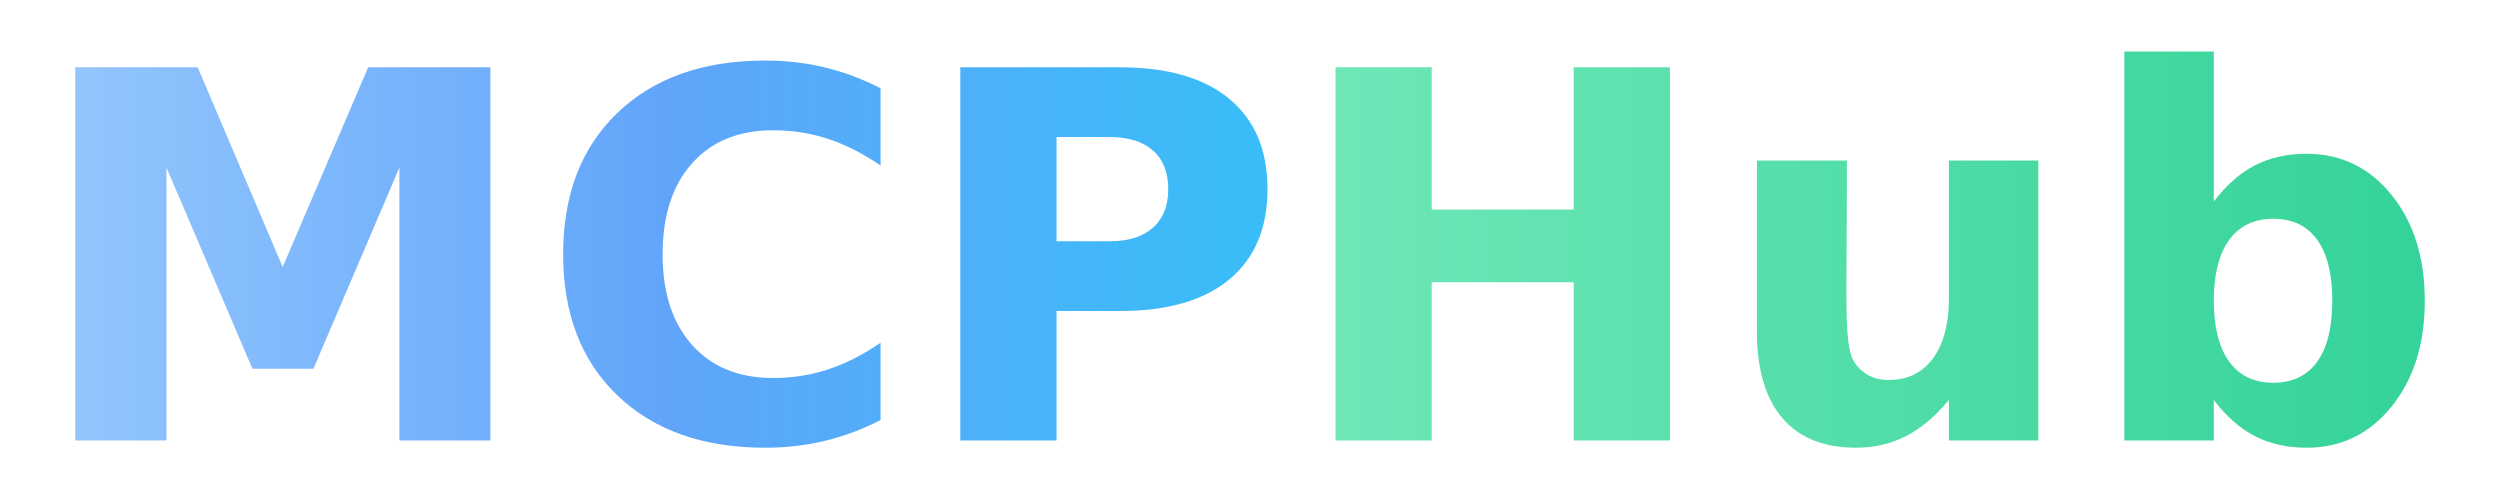
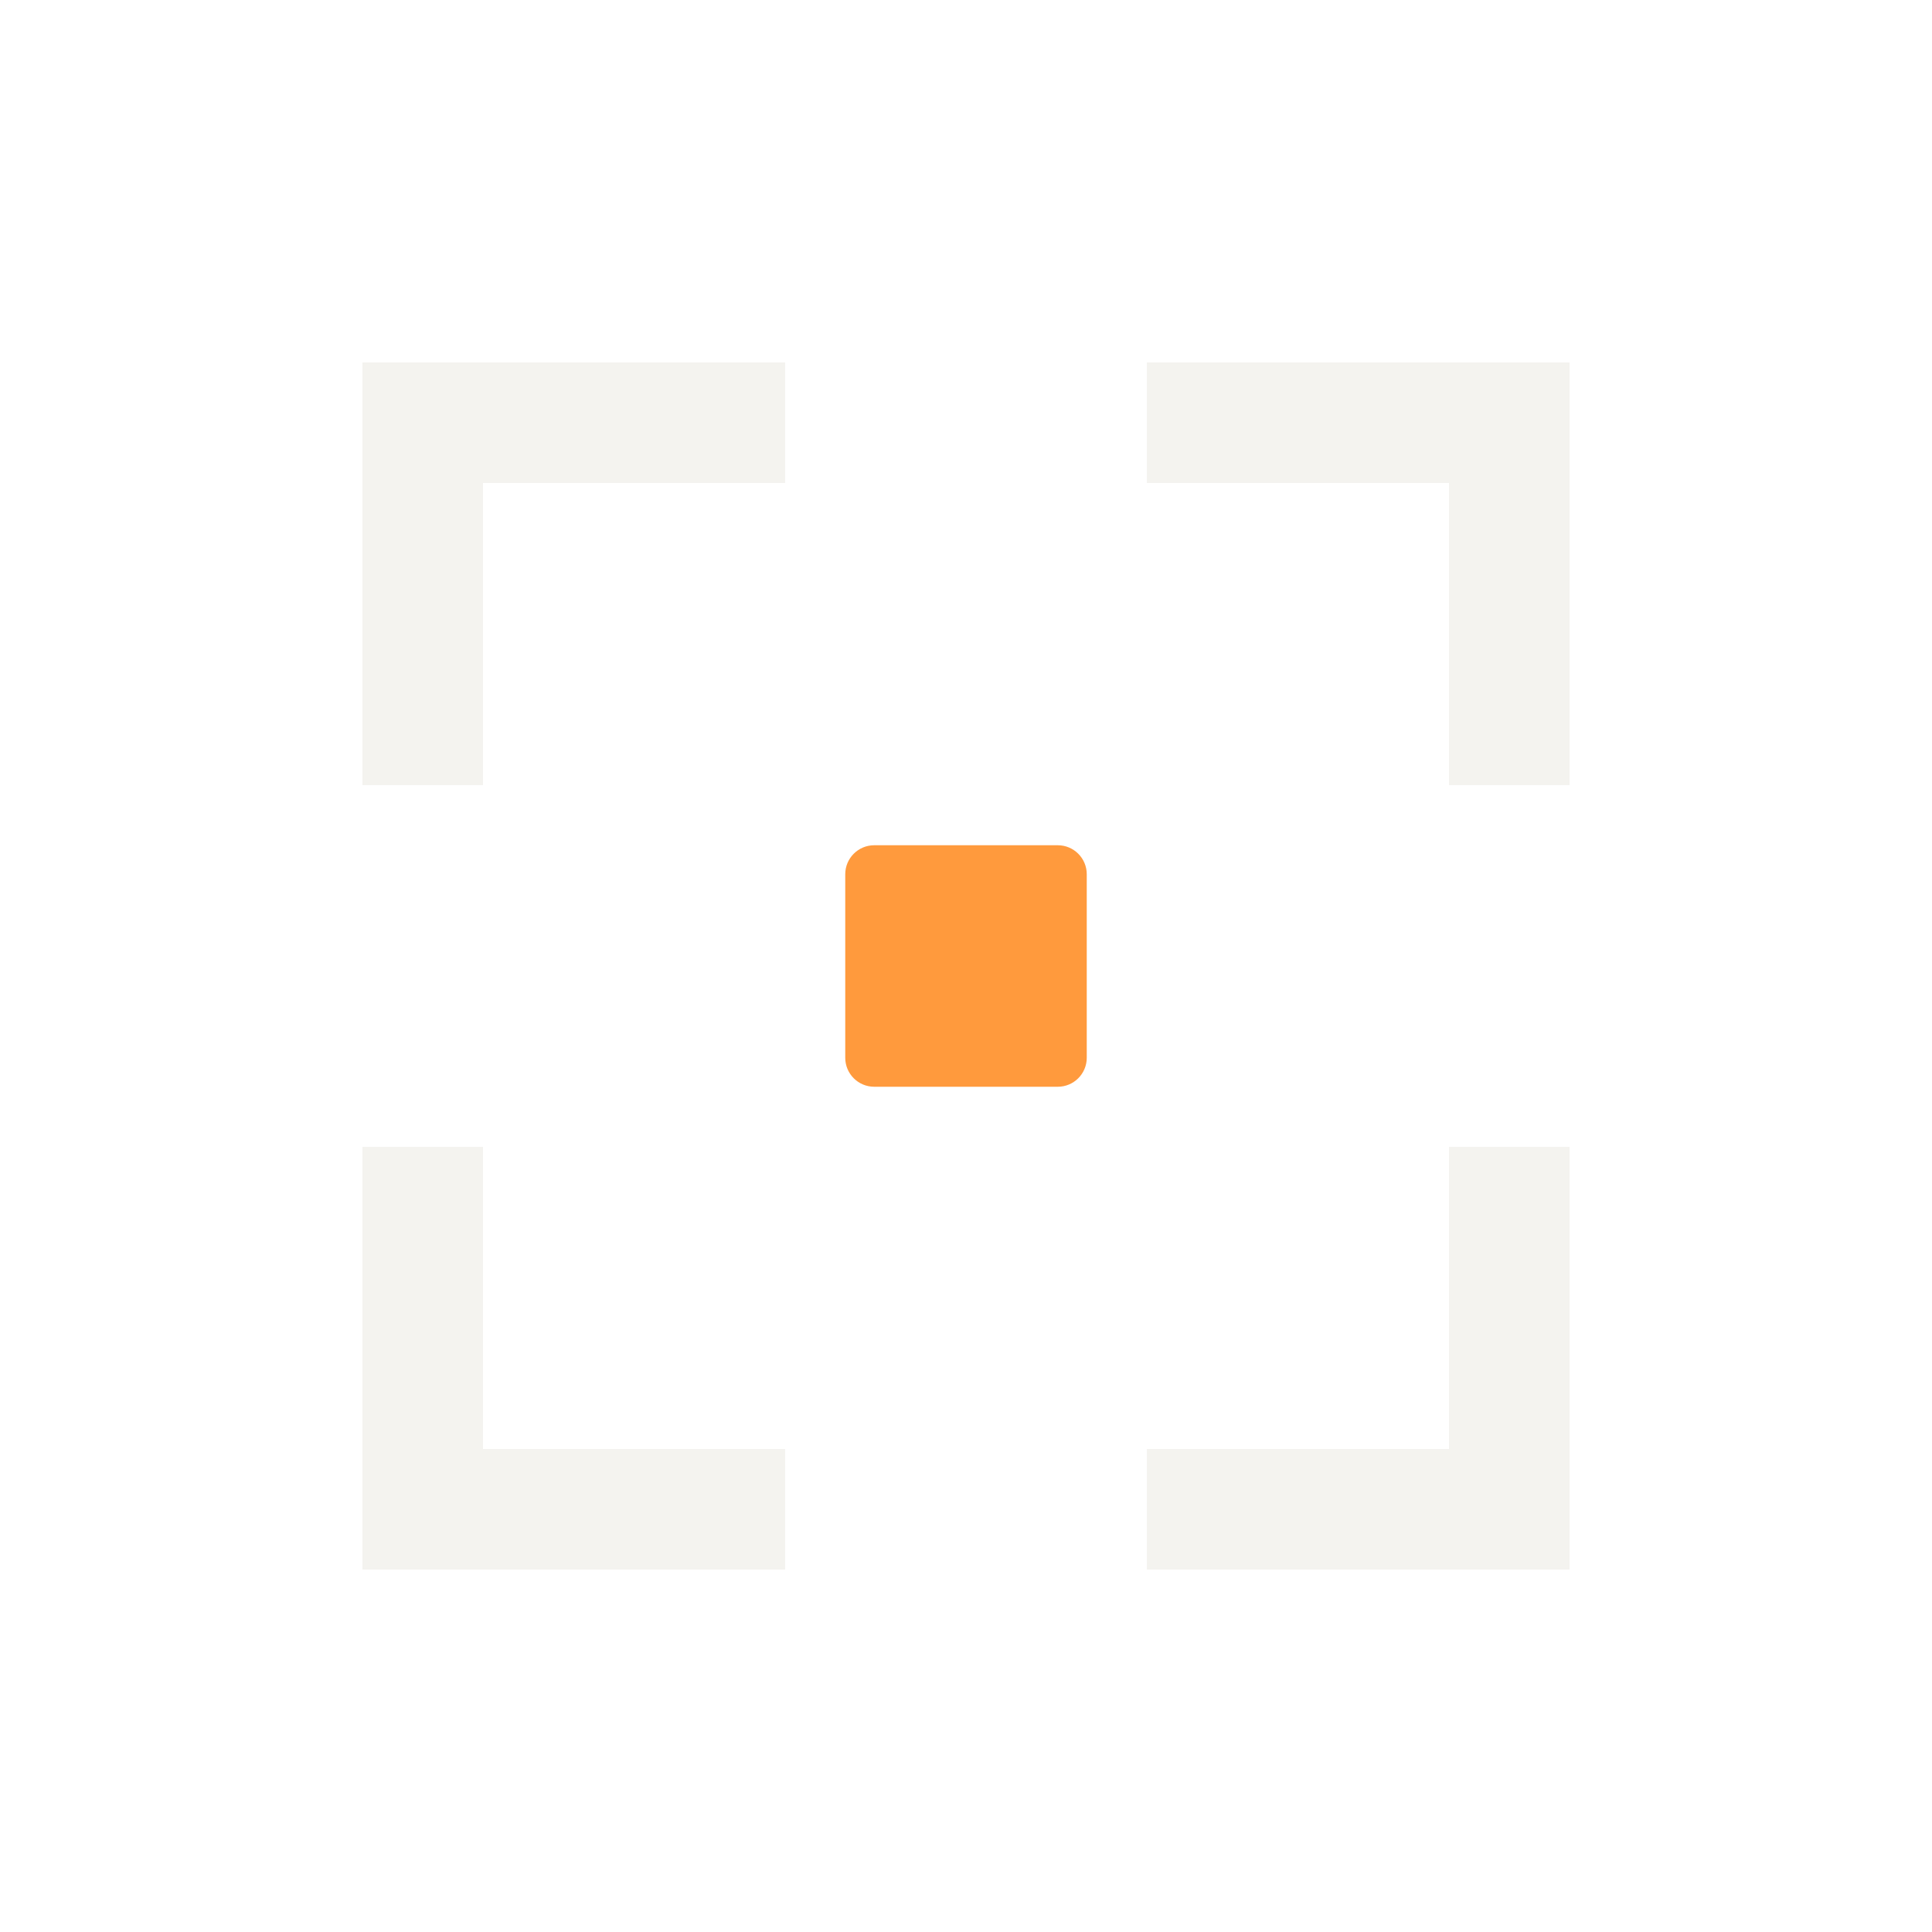
- <svg xmlns="http://www.w3.org/2000/svg" width="250" height="50" viewBox="20 28.5 210 42" role="img" aria-label="MCPHub">
-   <defs>
-     <linearGradient id="mcp" x1="0" y1="0" x2="1" y2="0">
-       <stop offset="0" stop-color="#93c5fd" />
-       <stop offset="0.5" stop-color="#60a5fa" />
-       <stop offset="1" stop-color="#38bdf8" />
-     </linearGradient>
-     <linearGradient id="hub" x1="0" y1="0" x2="1" y2="0">
-       <stop offset="0" stop-color="#6ee7b7" />
-       <stop offset="1" stop-color="#34d399" />
-     </linearGradient>
-   </defs>
-   <g transform="translate(22.37109 65.5) scale(0.02099609 -0.02099609)">
-     <path fill="url(#mcp)" d="M188 1493H678L1018 694L1360 1493H1849V0H1485V1092L1141 287H897L553 1092V0H188ZM3410 82Q3304 27 3189.0 -1.0Q3074 -29 2949 -29Q2576 -29 2358.0 179.5Q2140 388 2140 745Q2140 1103 2358.0 1311.5Q2576 1520 2949 1520Q3074 1520 3189.0 1492.0Q3304 1464 3410 1409V1100Q3303 1173 3199.0 1207.0Q3095 1241 2980 1241Q2774 1241 2656.0 1109.0Q2538 977 2538 745Q2538 514 2656.0 382.0Q2774 250 2980 250Q3095 250 3199.0 284.0Q3303 318 3410 391ZM3729 1493H4368Q4653 1493 4805.5 1366.5Q4958 1240 4958 1006Q4958 771 4805.5 644.5Q4653 518 4368 518H4114V0H3729ZM4114 1214V797H4327Q4439 797 4500.0 851.5Q4561 906 4561 1006Q4561 1106 4500.0 1160.0Q4439 1214 4327 1214Z" />
-     <path fill="url(#hub)" d="M5230 1493H5615V924H6183V1493H6568V0H6183V633H5615V0H5230ZM6916 436V1120H7276V1008Q7276 917 7275.0 779.5Q7274 642 7274 596Q7274 461 7281.0 401.5Q7288 342 7305 315Q7327 280 7362.5 261.0Q7398 242 7444 242Q7556 242 7620.0 328.0Q7684 414 7684 567V1120H8042V0H7684V162Q7603 64 7512.5 17.5Q7422 -29 7313 -29Q7119 -29 7017.5 90.0Q6916 209 6916 436ZM8982 231Q9097 231 9157.5 315.0Q9218 399 9218 559Q9218 719 9157.5 803.0Q9097 887 8982 887Q8867 887 8805.5 802.5Q8744 718 8744 559Q8744 400 8805.5 315.5Q8867 231 8982 231ZM8744 956Q8818 1054 8908.0 1100.5Q8998 1147 9115 1147Q9322 1147 9455.0 982.5Q9588 818 9588 559Q9588 300 9455.0 135.5Q9322 -29 9115 -29Q8998 -29 8908.0 17.5Q8818 64 8744 162V0H8386V1556H8744Z" />
+ <svg xmlns="http://www.w3.org/2000/svg" width="512" height="512" viewBox="0 0 512 512">
+   <g fill="#f4f3ef" shape-rendering="crispEdges">
+     <rect x="96" y="96" width="112" height="32" />
+     <rect x="96" y="128" width="32" height="80" />
+     <rect x="304" y="96" width="112" height="32" />
+     <rect x="384" y="128" width="32" height="80" />
+     <rect x="96" y="384" width="112" height="32" />
+     <rect x="96" y="304" width="32" height="80" />
+     <rect x="304" y="384" width="112" height="32" />
+     <rect x="384" y="304" width="32" height="80" />
  </g>
+   <rect x="224" y="224" width="64" height="64" rx="7.68" fill="#ff9a3d" shape-rendering="geometricPrecision" />
</svg>
